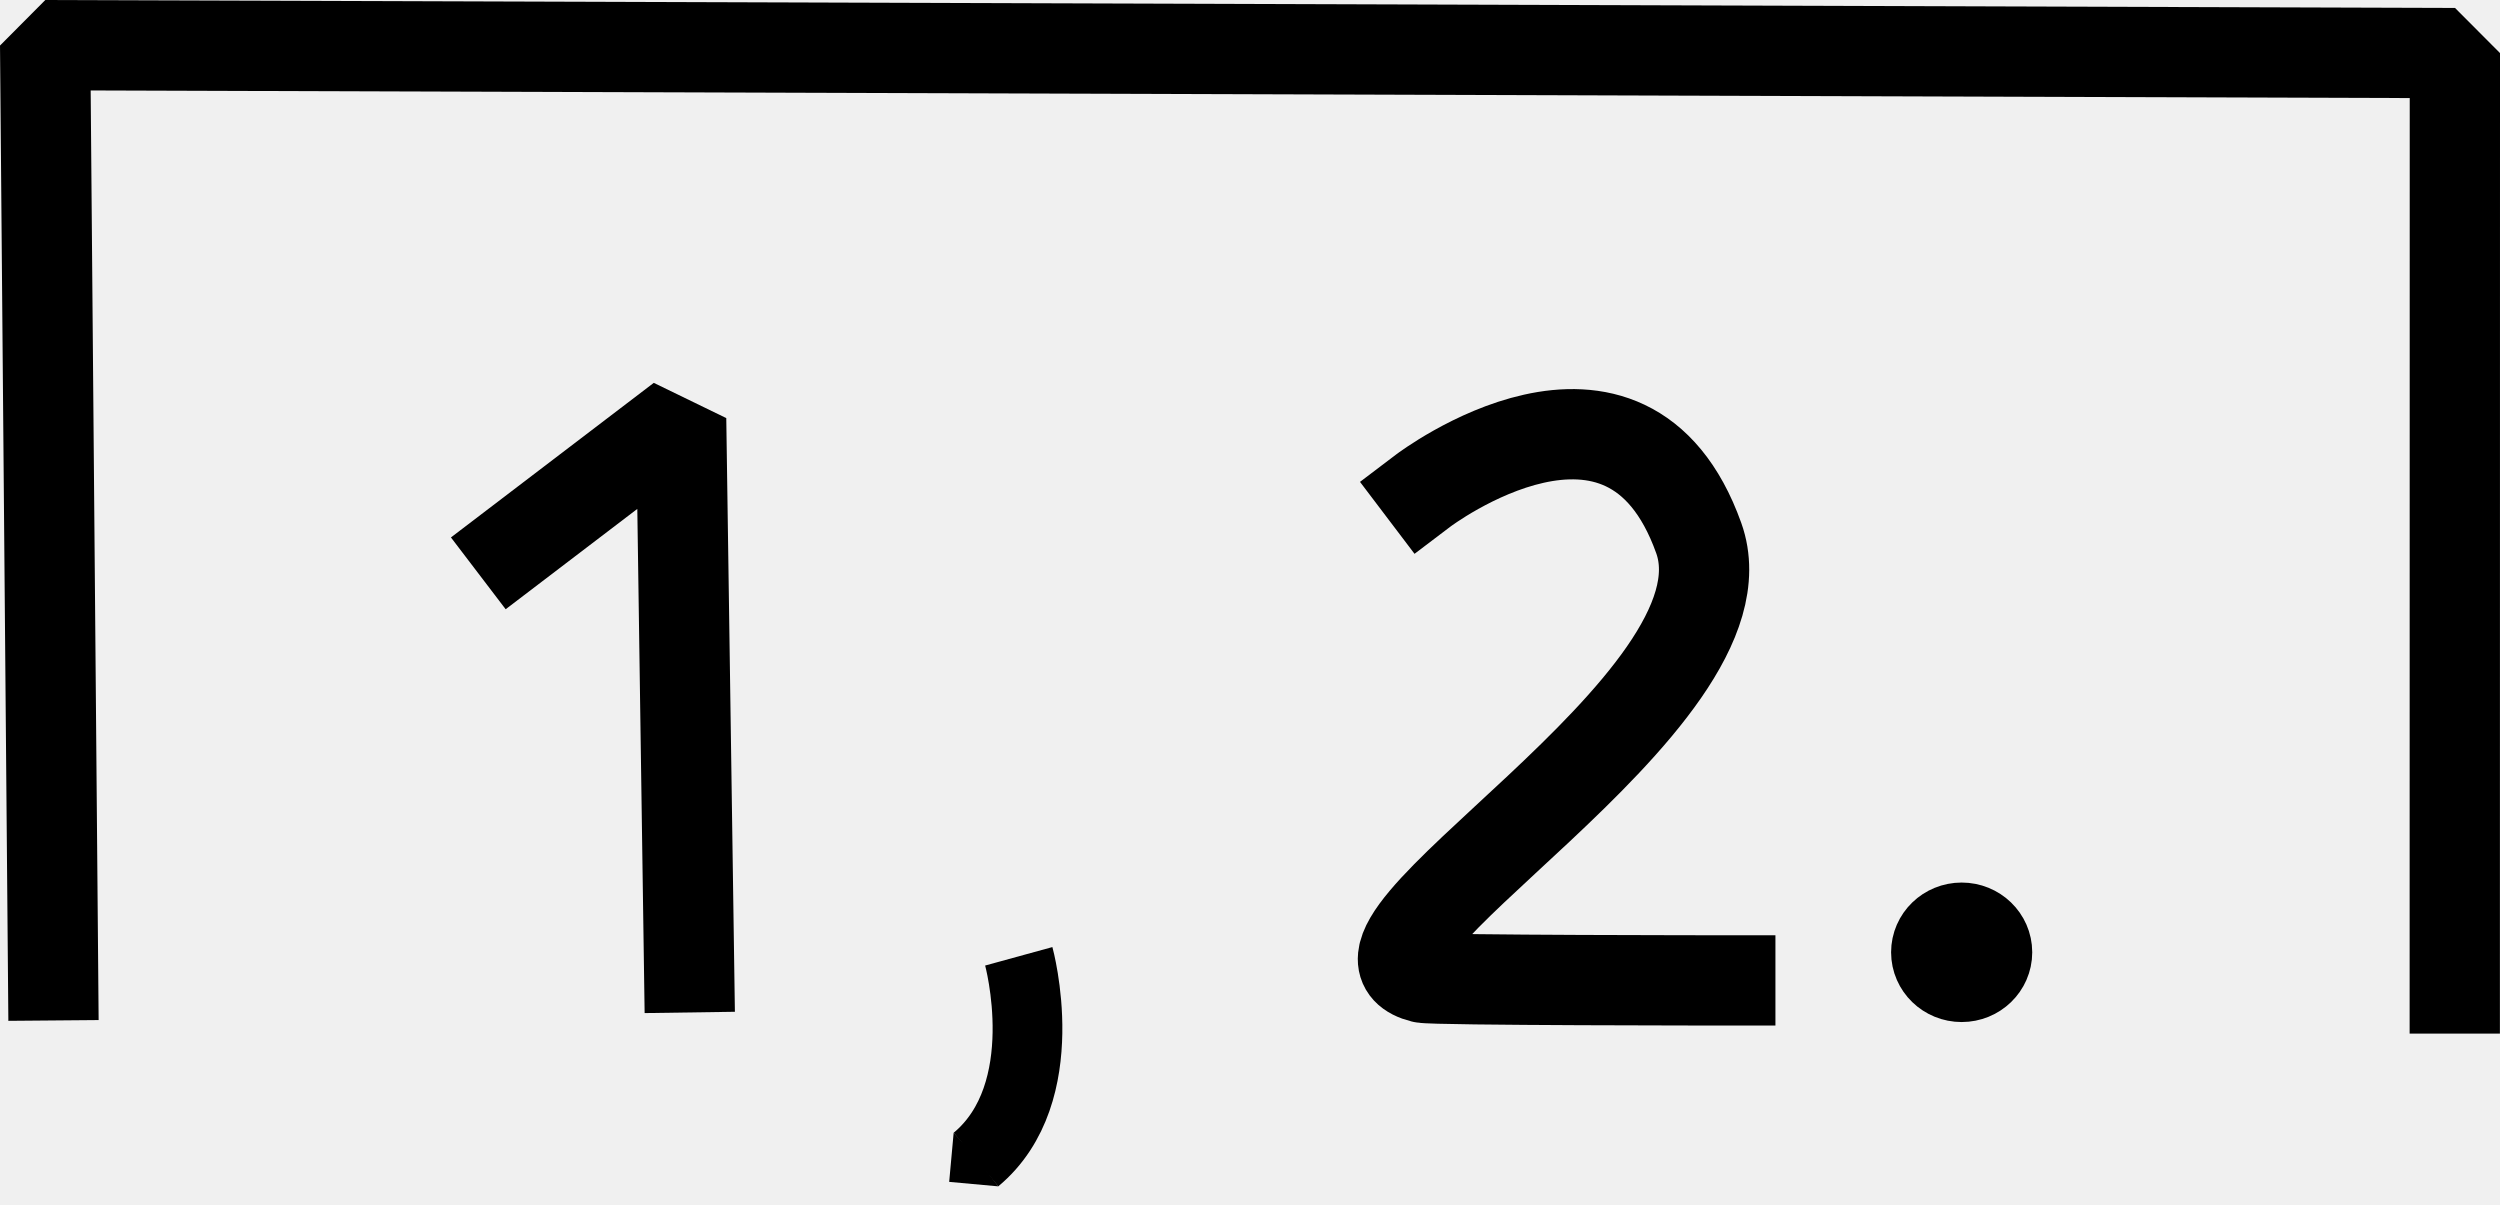
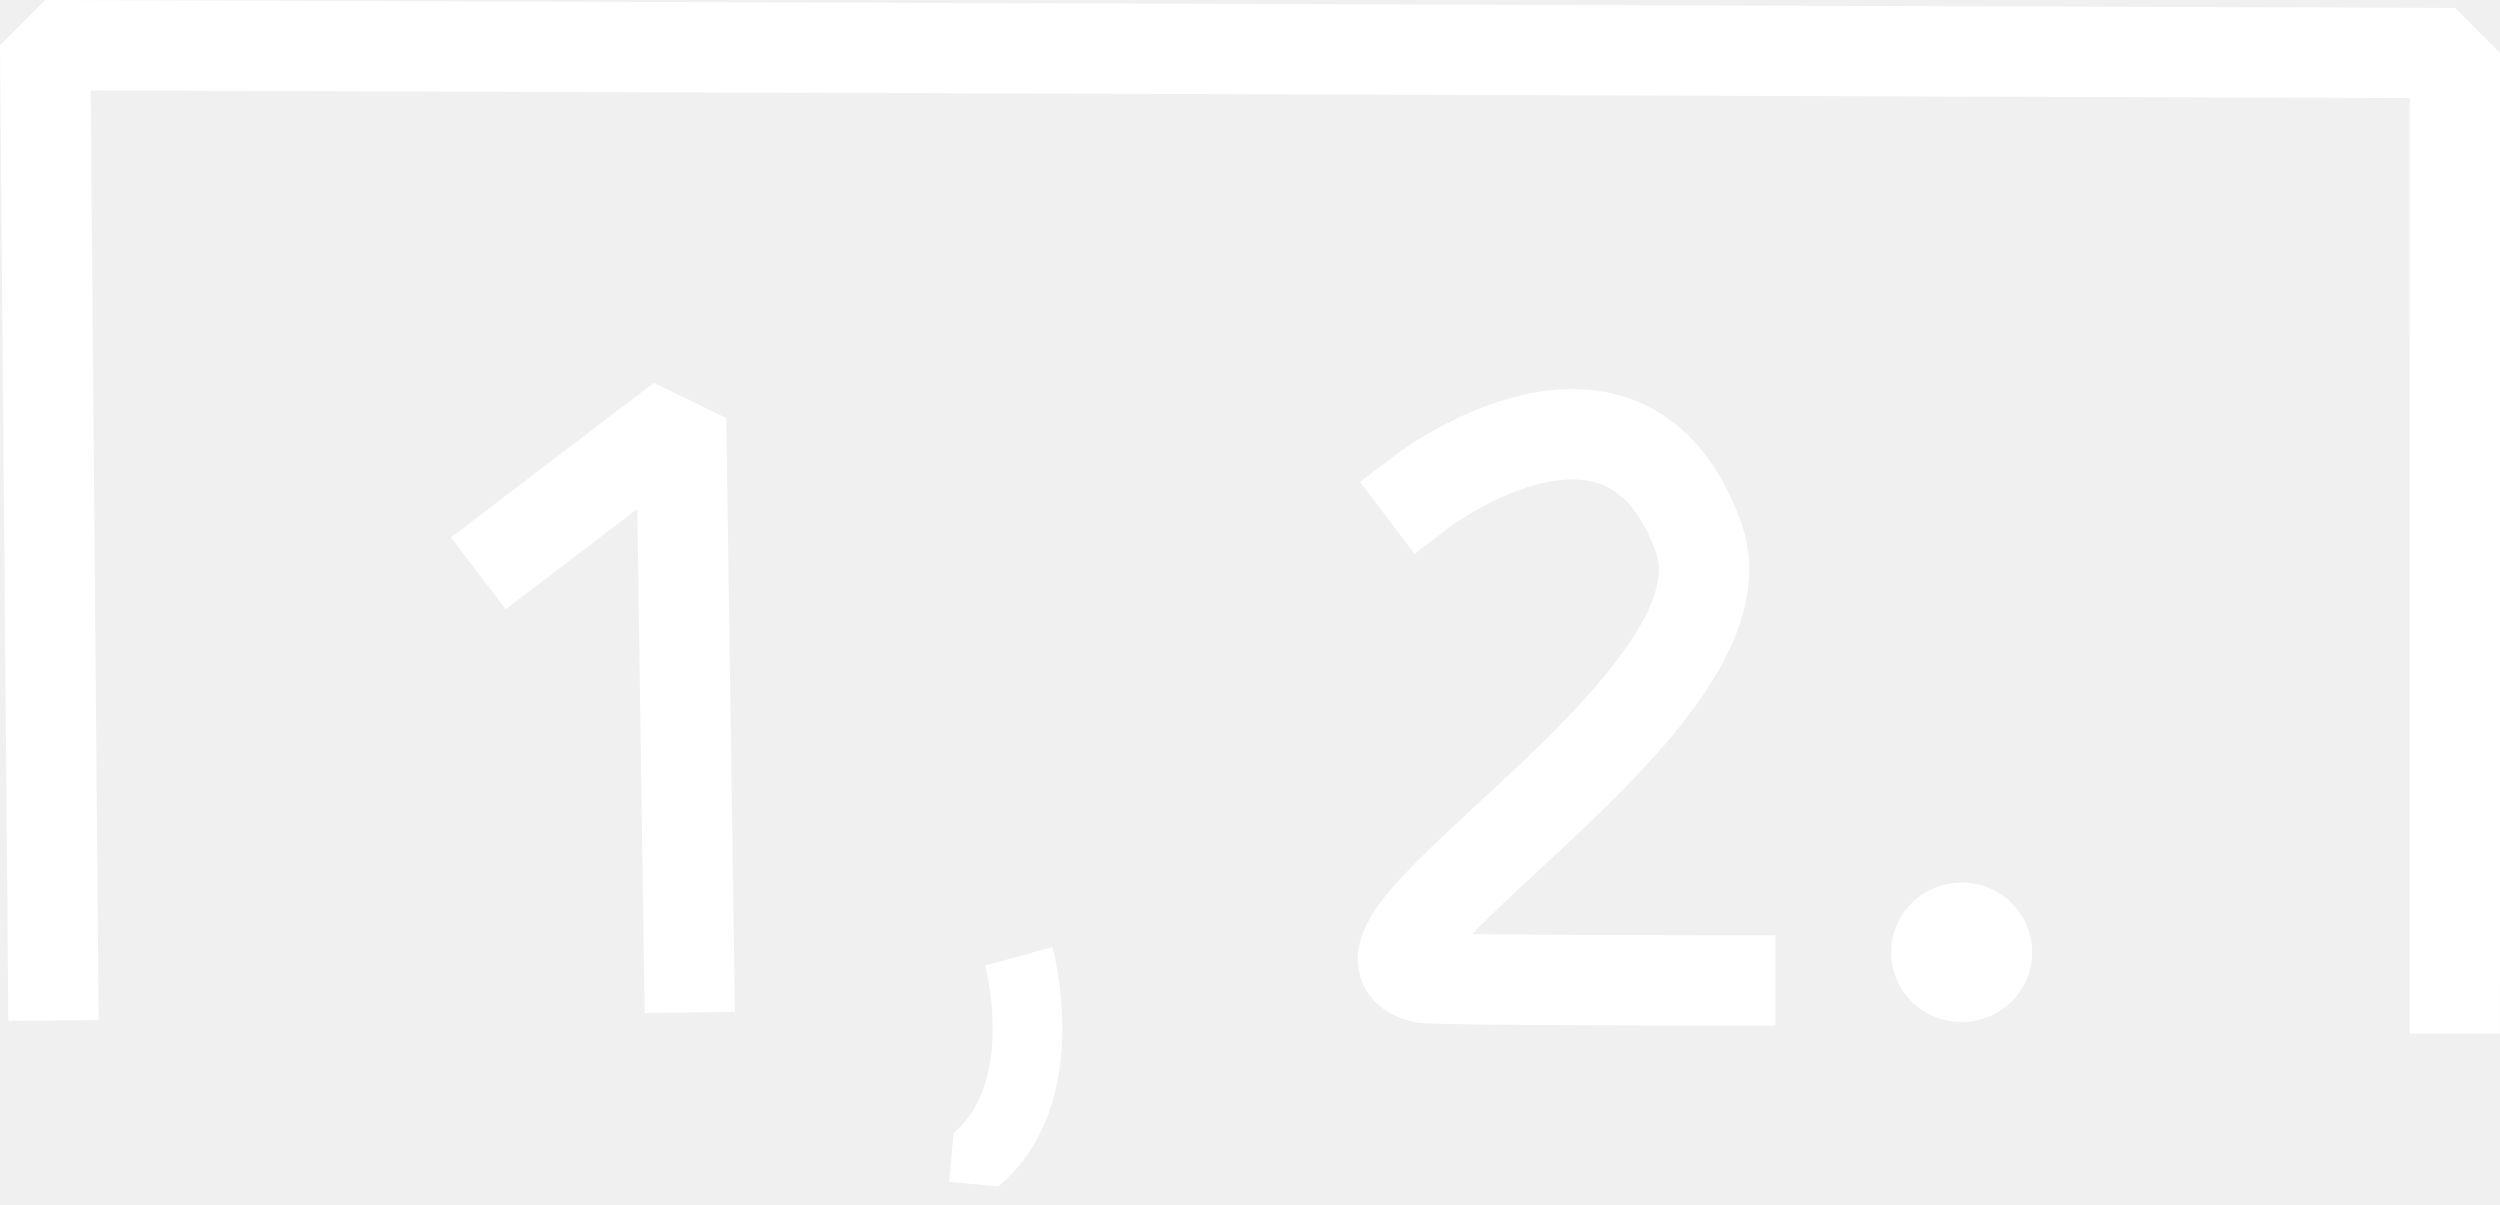
<svg xmlns="http://www.w3.org/2000/svg" version="1.1" id="svg1" width="48.656" height="23.447" viewBox="0 0 48.656 23.447">
  <defs id="defs1">
    <marker markerWidth="0.525" markerHeight="1" refX="0" refY="0" orient="auto-start-reverse" id="CapTriangle" viewBox="0 0 0.525 1" style="overflow:visible" preserveAspectRatio="xMidYMid">
      <path style="fill:context-stroke;stroke-linecap:butt" d="M 0,-1 1,0 0,1 -0.05,0 Z" transform="scale(0.5)" id="path61" />
    </marker>
  </defs>
  <g id="g1" transform="translate(-4.691344,-8.250008)">
-     <path style="fill:#000000;fill-opacity:0;stroke:#000000;stroke-width:1.757;stroke-linecap:square;stroke-linejoin:bevel;stroke-dasharray:none" d="M 5.725,27.232 5.57,9.129 52.469,9.283 52.467,27.488" id="path1" />
-     <path style="fill:#000000;fill-opacity:0;stroke:#000000;stroke-width:1.757;stroke-linecap:square;stroke-linejoin:bevel;stroke-dasharray:none" d="m 14.699,18.876 3.249,-2.476 0.155,10.676 v 0" id="path2" />
-     <path style="fill:#000000;fill-opacity:0;stroke:#000000;stroke-width:1.757;stroke-linecap:square;stroke-linejoin:bevel;stroke-dasharray:none" d="m 32.391,17.798 c 0,0 3.959,-3.001 5.362,0.924 1.15,3.219 -7.673,7.982 -5.373,8.557 0.208,0.052 5.987,0.052 5.987,0.052" id="path3" />
-     <ellipse style="fill:#000000;fill-opacity:1;stroke:#000000;stroke-width:1.757;stroke-linecap:square;stroke-linejoin:bevel;stroke-dasharray:none" id="path4" cx="42.87" cy="26.784" rx="0.495" ry="0.479" />
-     <path style="fill:#000000;fill-opacity:0;stroke:#000000;stroke-width:1.357;stroke-linecap:butt;stroke-linejoin:bevel;stroke-dasharray:none;marker-end:url(#CapTriangle);paint-order:normal" d="m 24.519,26.862 c 0,0 0.729,2.655 -0.833,3.956" id="path5" />
+     <path style="fill:#ffffff;fill-opacity:0;stroke:#ffffff;stroke-width:1.757;stroke-linecap:square;stroke-linejoin:bevel;stroke-dasharray:none" d="M 5.725,27.232 5.57,9.129 52.469,9.283 52.467,27.488" id="path1" />
+     <path style="fill:#ffffff;fill-opacity:0;stroke:#ffffff;stroke-width:1.757;stroke-linecap:square;stroke-linejoin:bevel;stroke-dasharray:none" d="m 14.699,18.876 3.249,-2.476 0.155,10.676 v 0" id="path2" />
+     <path style="fill:#ffffff;fill-opacity:0;stroke:#ffffff;stroke-width:1.757;stroke-linecap:square;stroke-linejoin:bevel;stroke-dasharray:none" d="m 32.391,17.798 c 0,0 3.959,-3.001 5.362,0.924 1.15,3.219 -7.673,7.982 -5.373,8.557 0.208,0.052 5.987,0.052 5.987,0.052" id="path3" />
+     <ellipse style="fill:#ffffff;fill-opacity:1;stroke:#ffffff;stroke-width:1.757;stroke-linecap:square;stroke-linejoin:bevel;stroke-dasharray:none" id="path4" cx="42.87" cy="26.784" rx="0.495" ry="0.479" />
+     <path style="fill:#ffffff;fill-opacity:0;stroke:#ffffff;stroke-width:1.357;stroke-linecap:butt;stroke-linejoin:bevel;stroke-dasharray:none;marker-end:url(#CapTriangle);paint-order:normal" d="m 24.519,26.862 c 0,0 0.729,2.655 -0.833,3.956" id="path5" />
  </g>
</svg>
